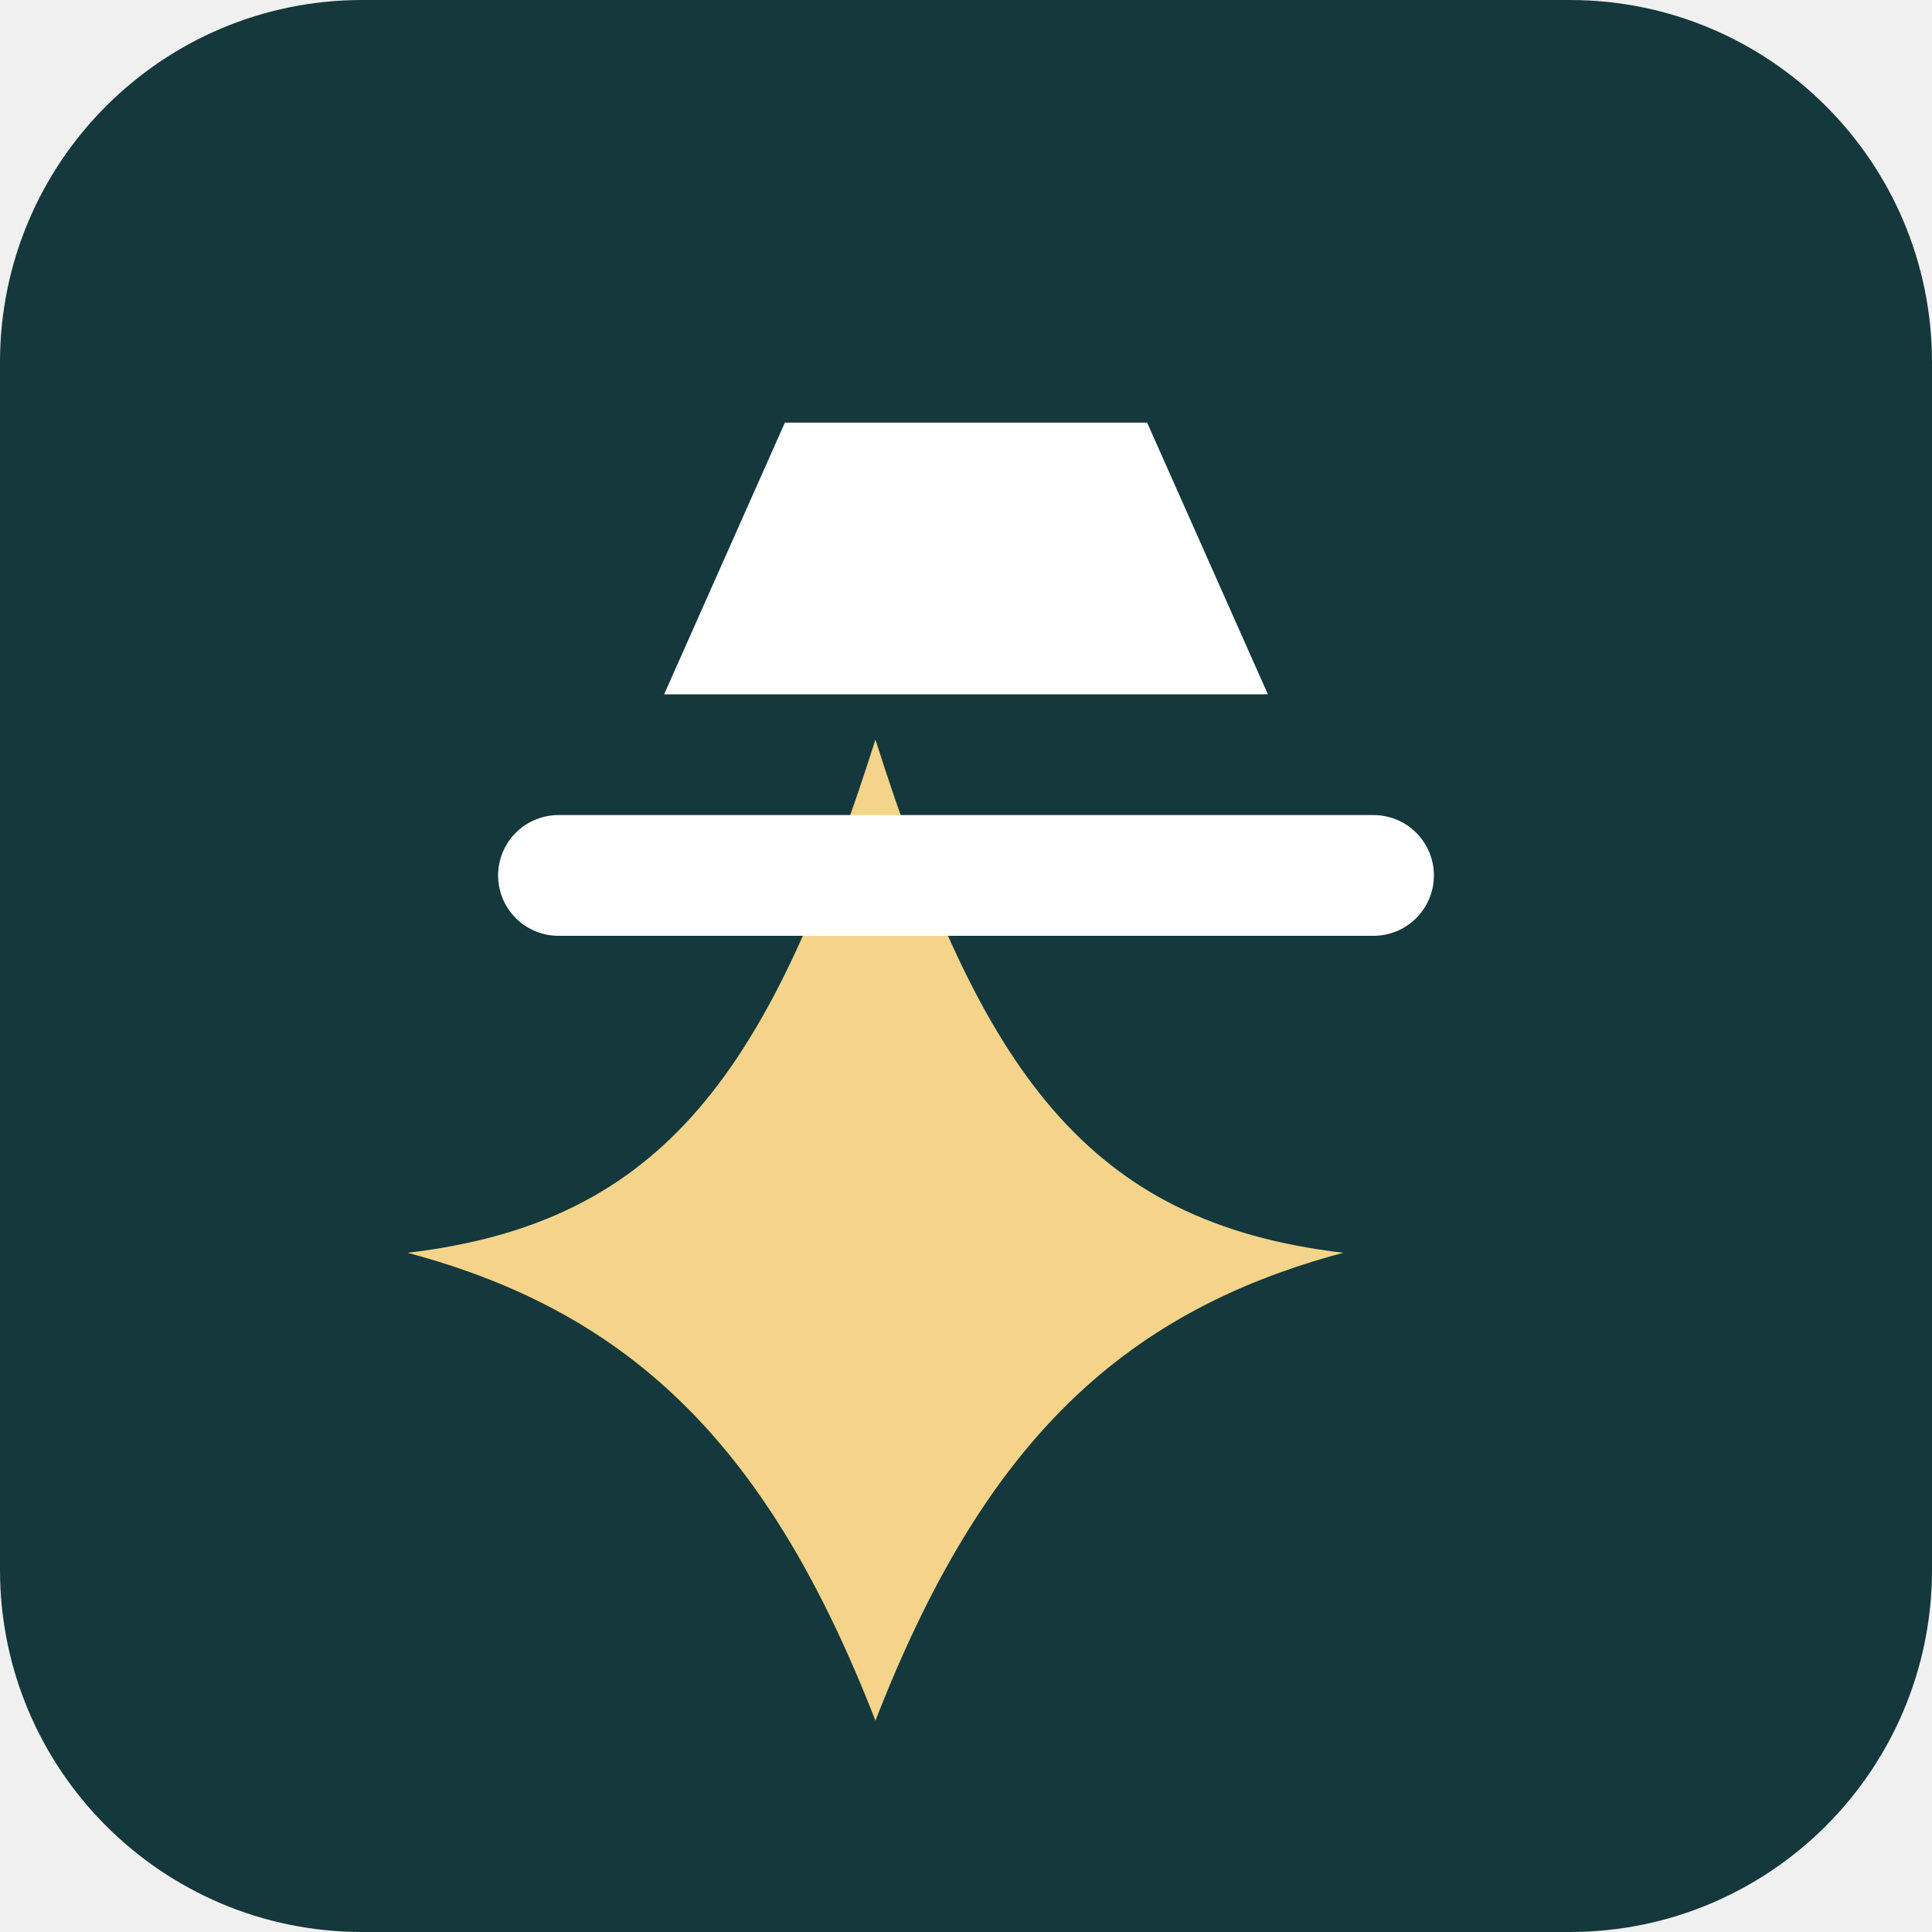
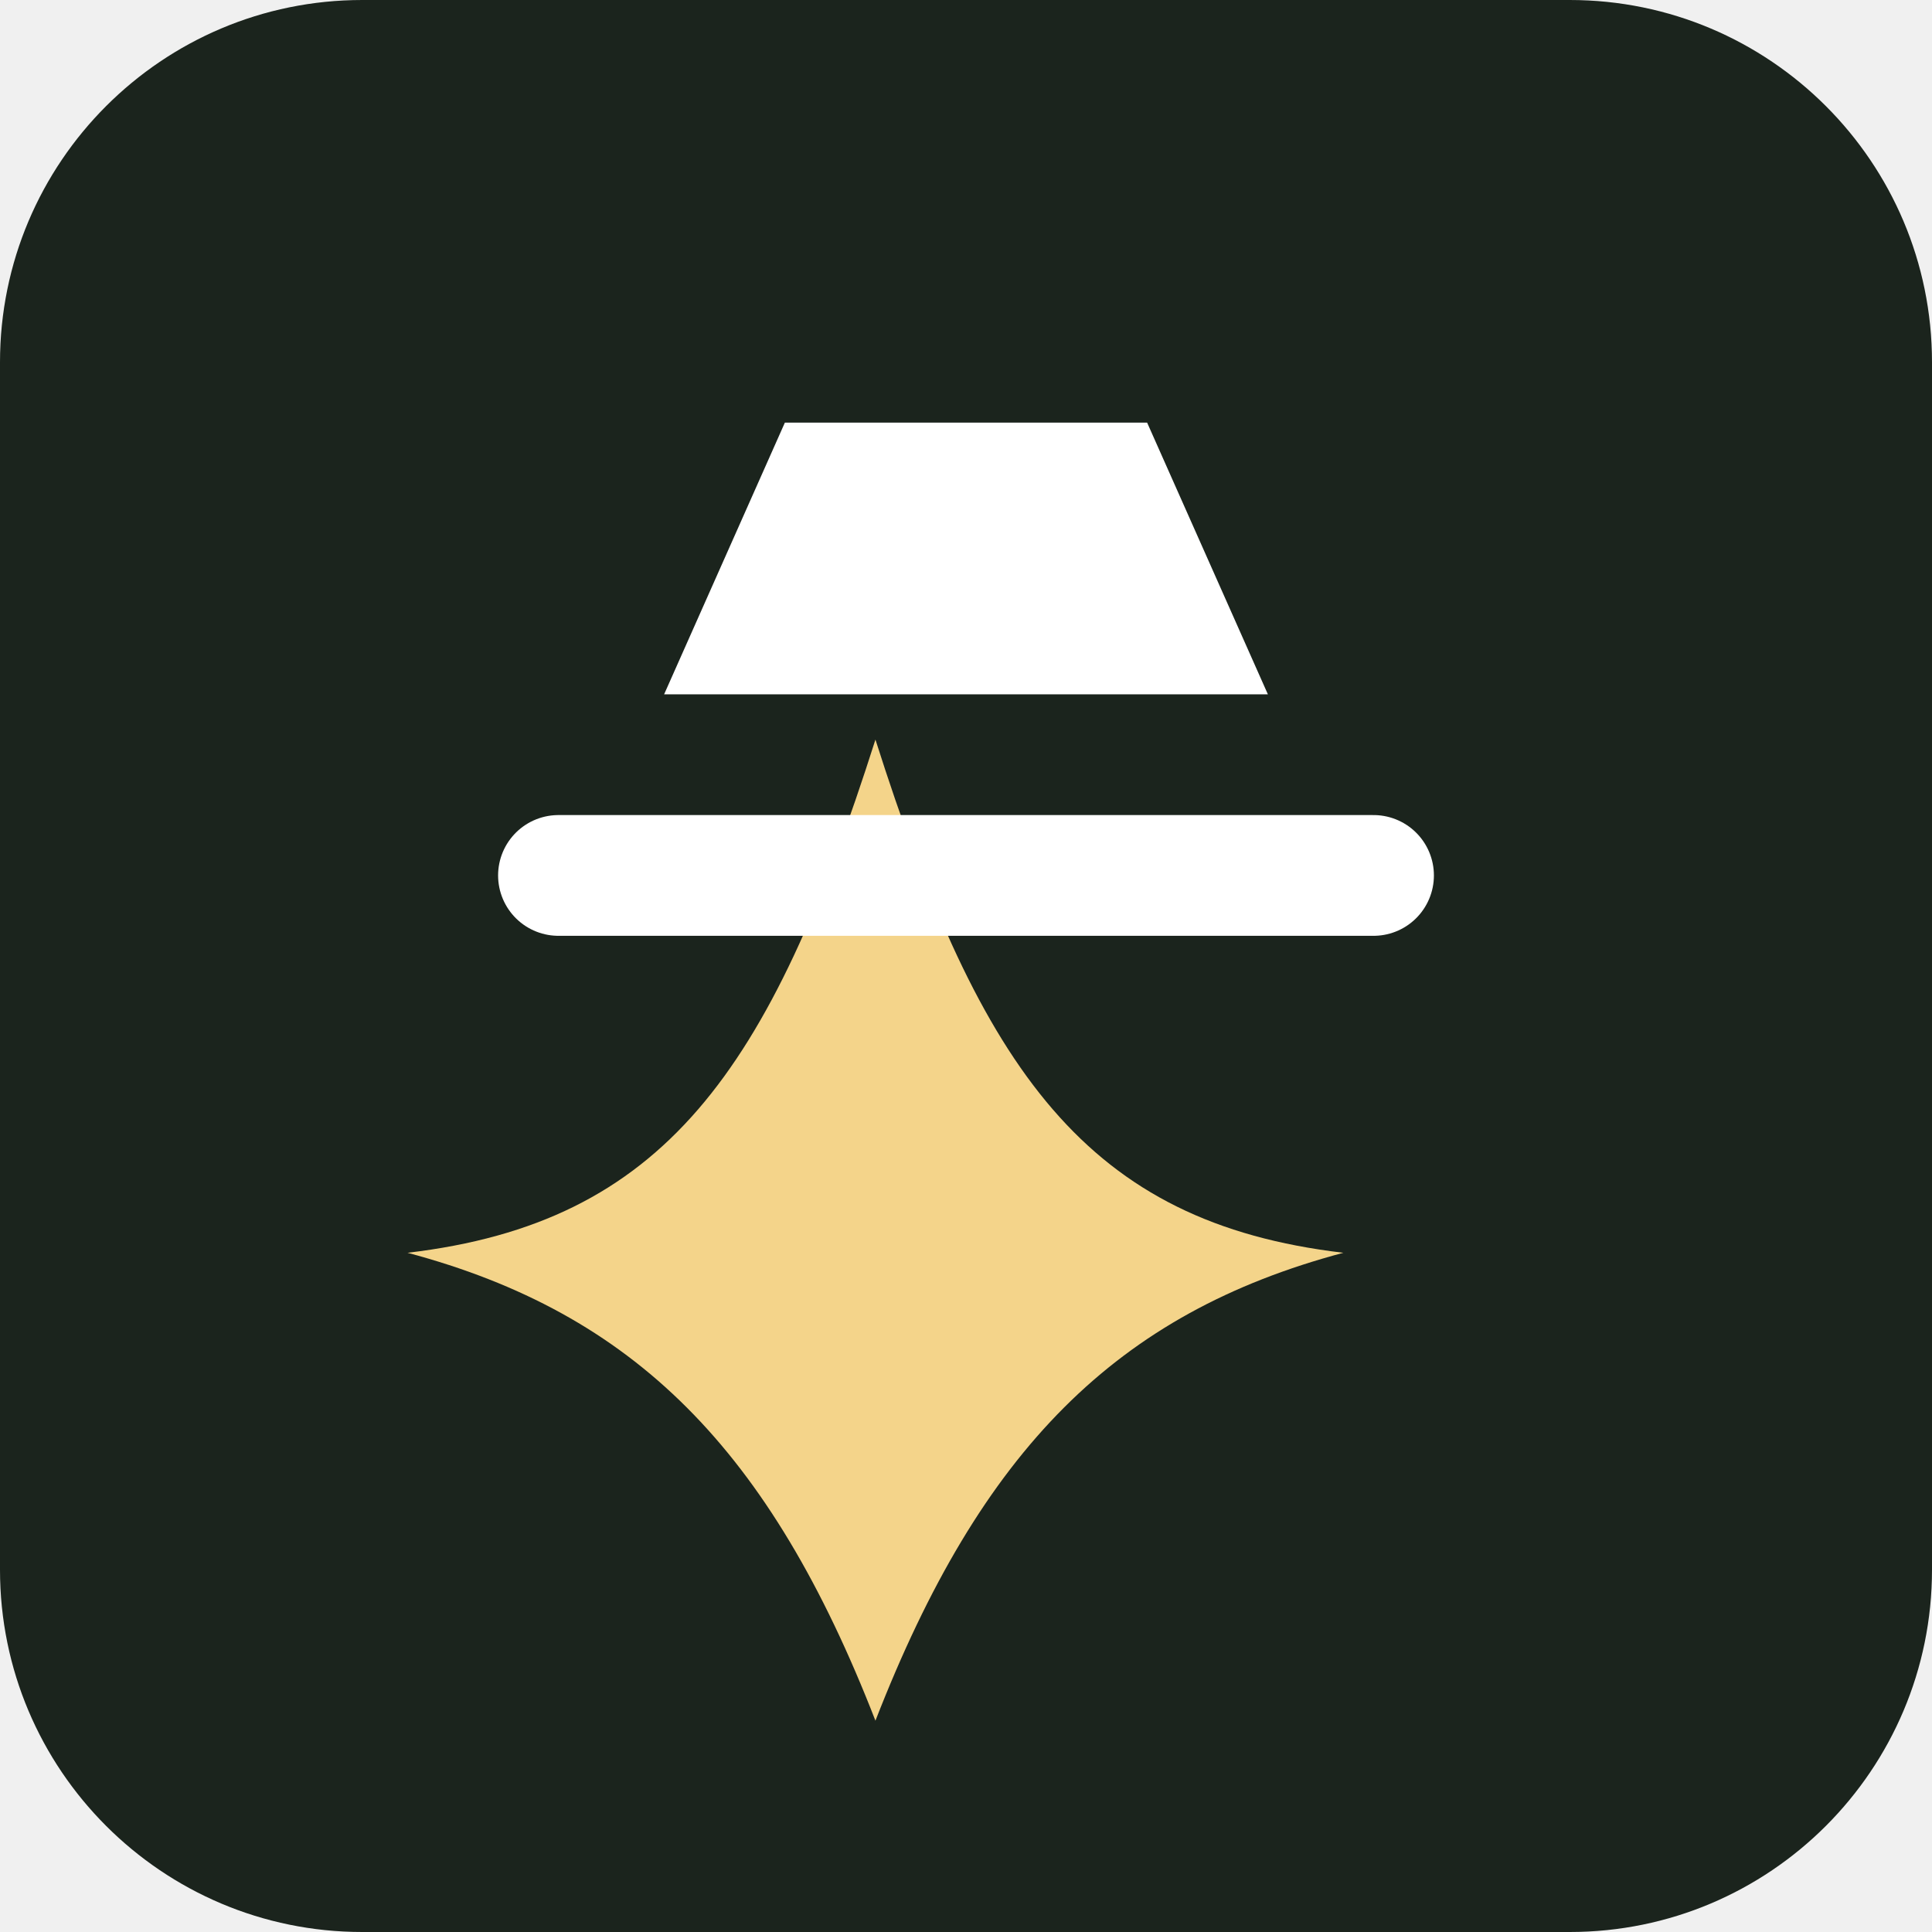
<svg xmlns="http://www.w3.org/2000/svg" viewBox="0 0 128 128" role="img" aria-label="择日飞升">
-   <rect width="128" height="128" rx="24" fill="#14383b" />
+   <rect width="128" height="128" rx="24" fill="#1b241d" />
  <path d="M27 83c17-2 24-12 31-34 7 22 14 32 31 34-15 4-24 13-31 31-7-18-16-27-31-31Z" fill="#f4d48a" />
  <path d="M52 28h24l8 18H44l8-18Z" fill="#ffffff" />
  <path d="M37 58h54" stroke="#ffffff" stroke-width="8" stroke-linecap="round" />
</svg>
